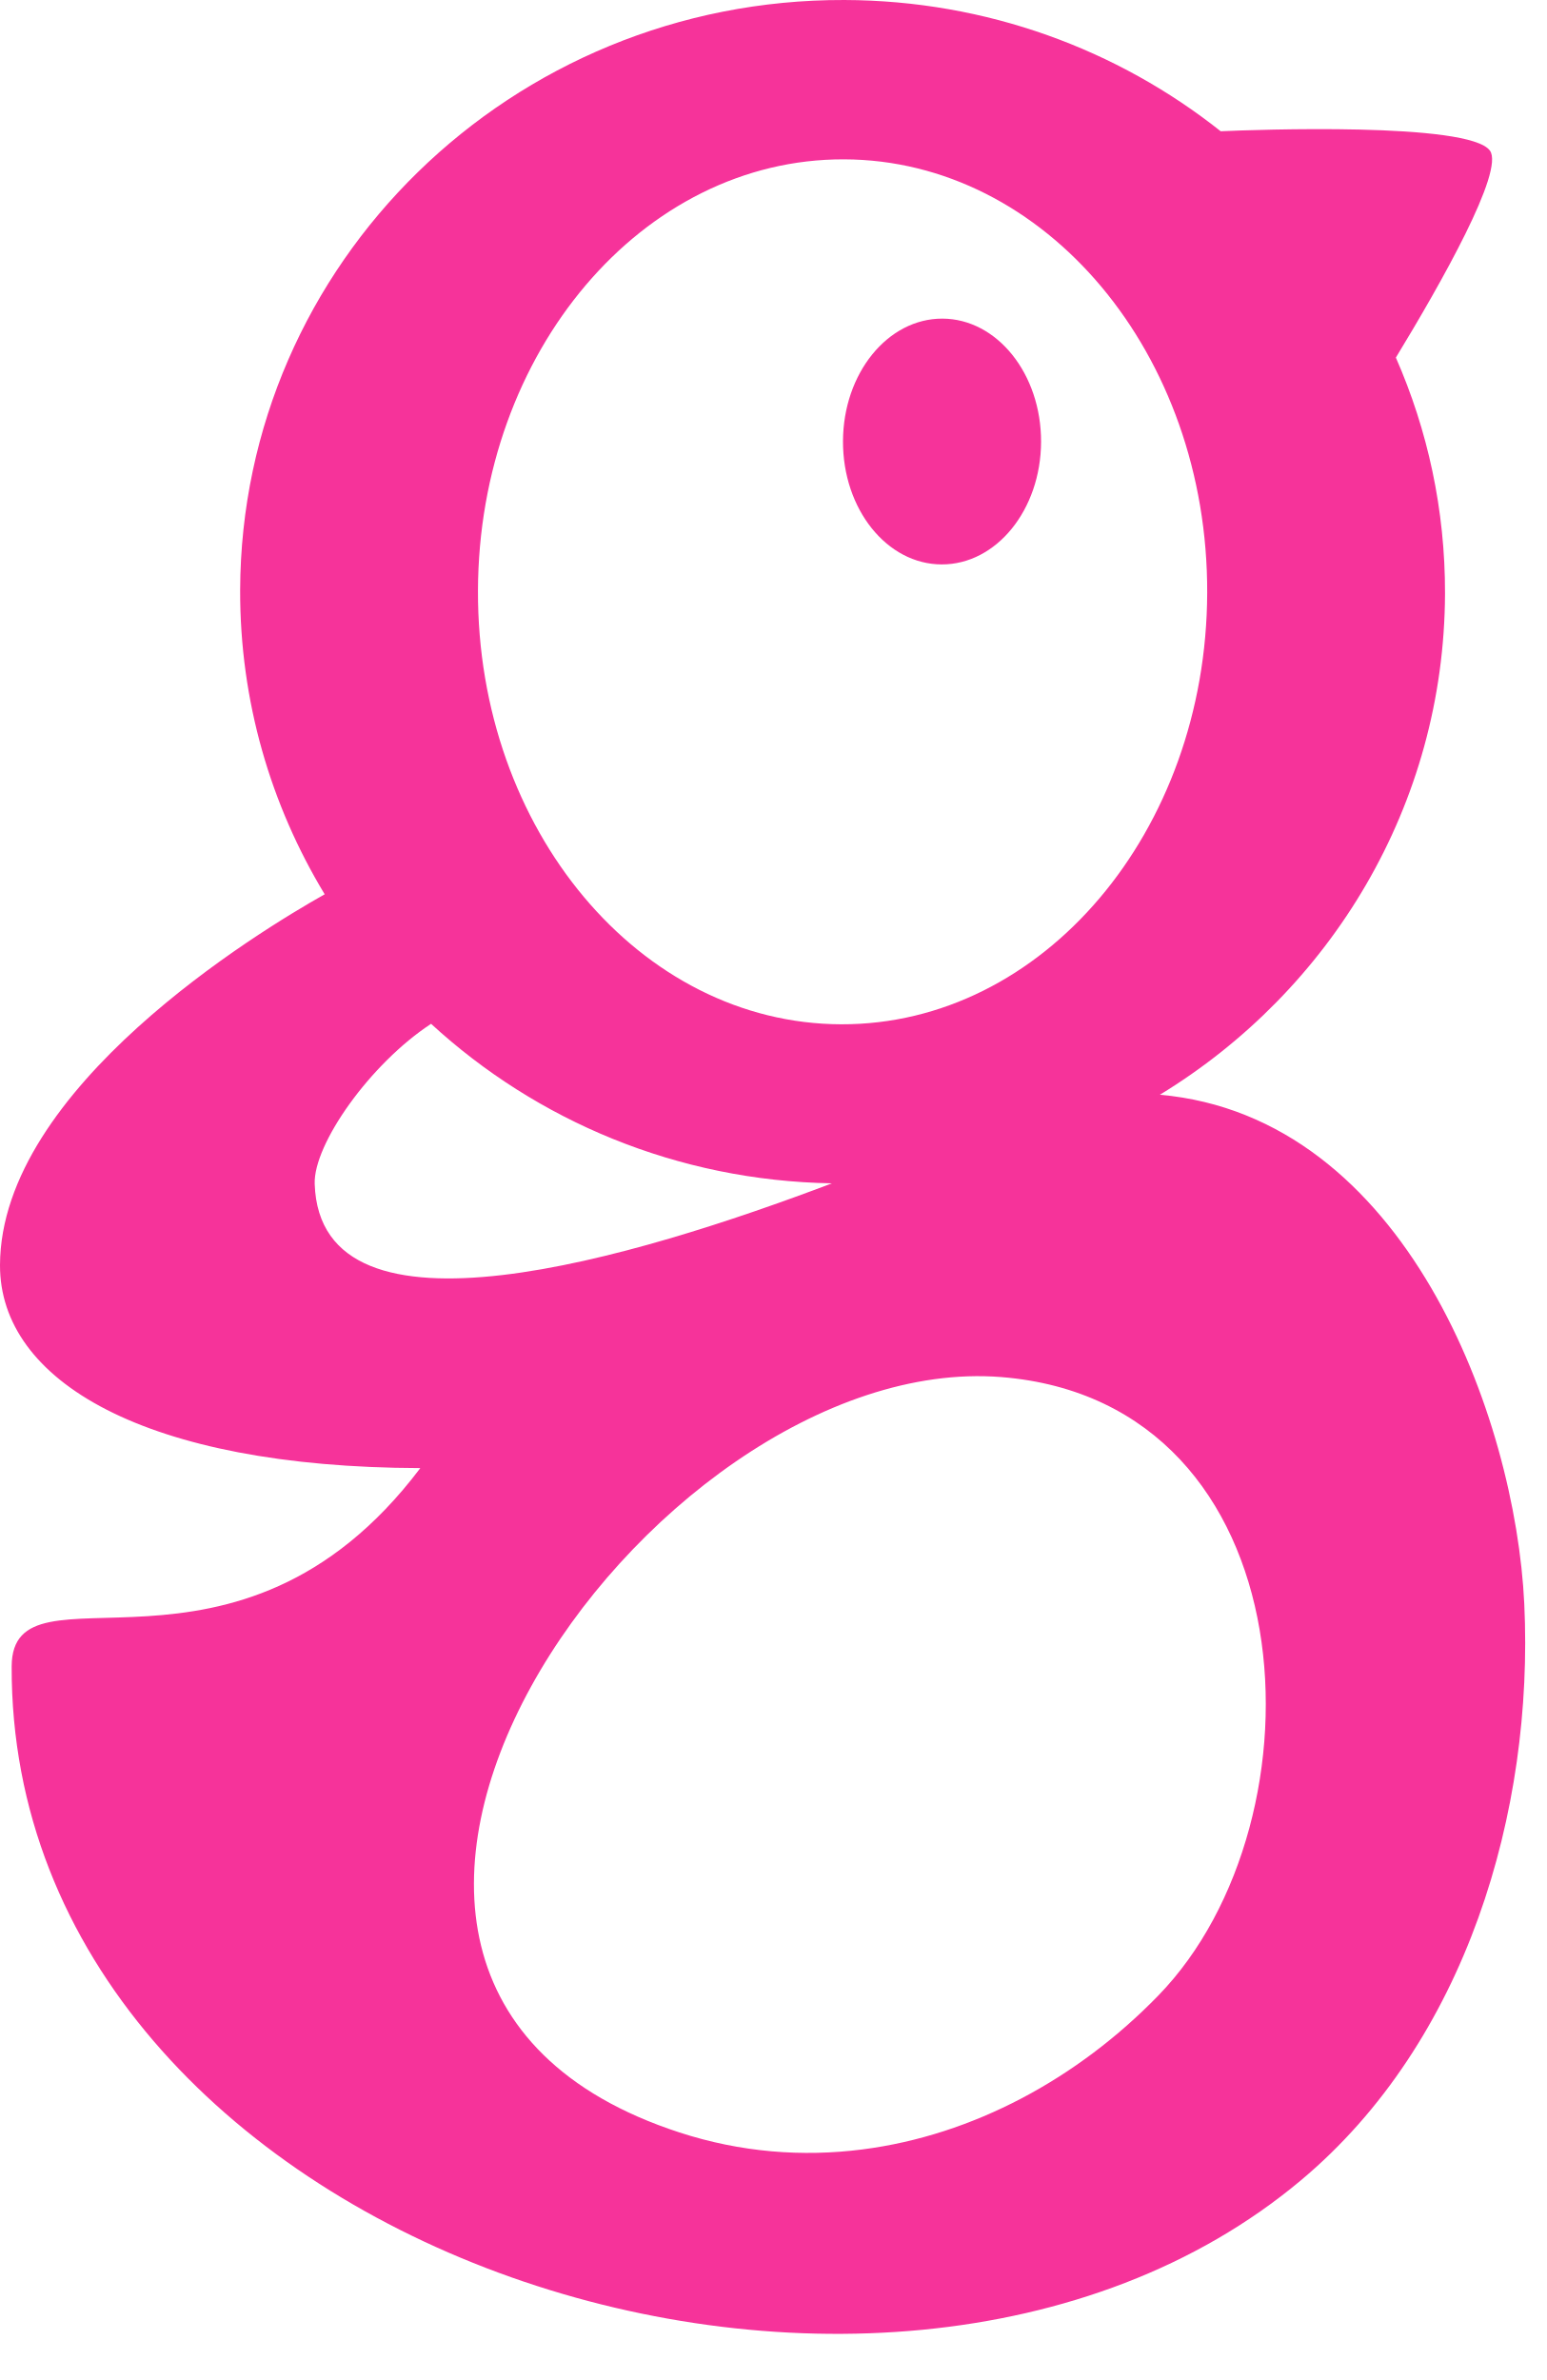
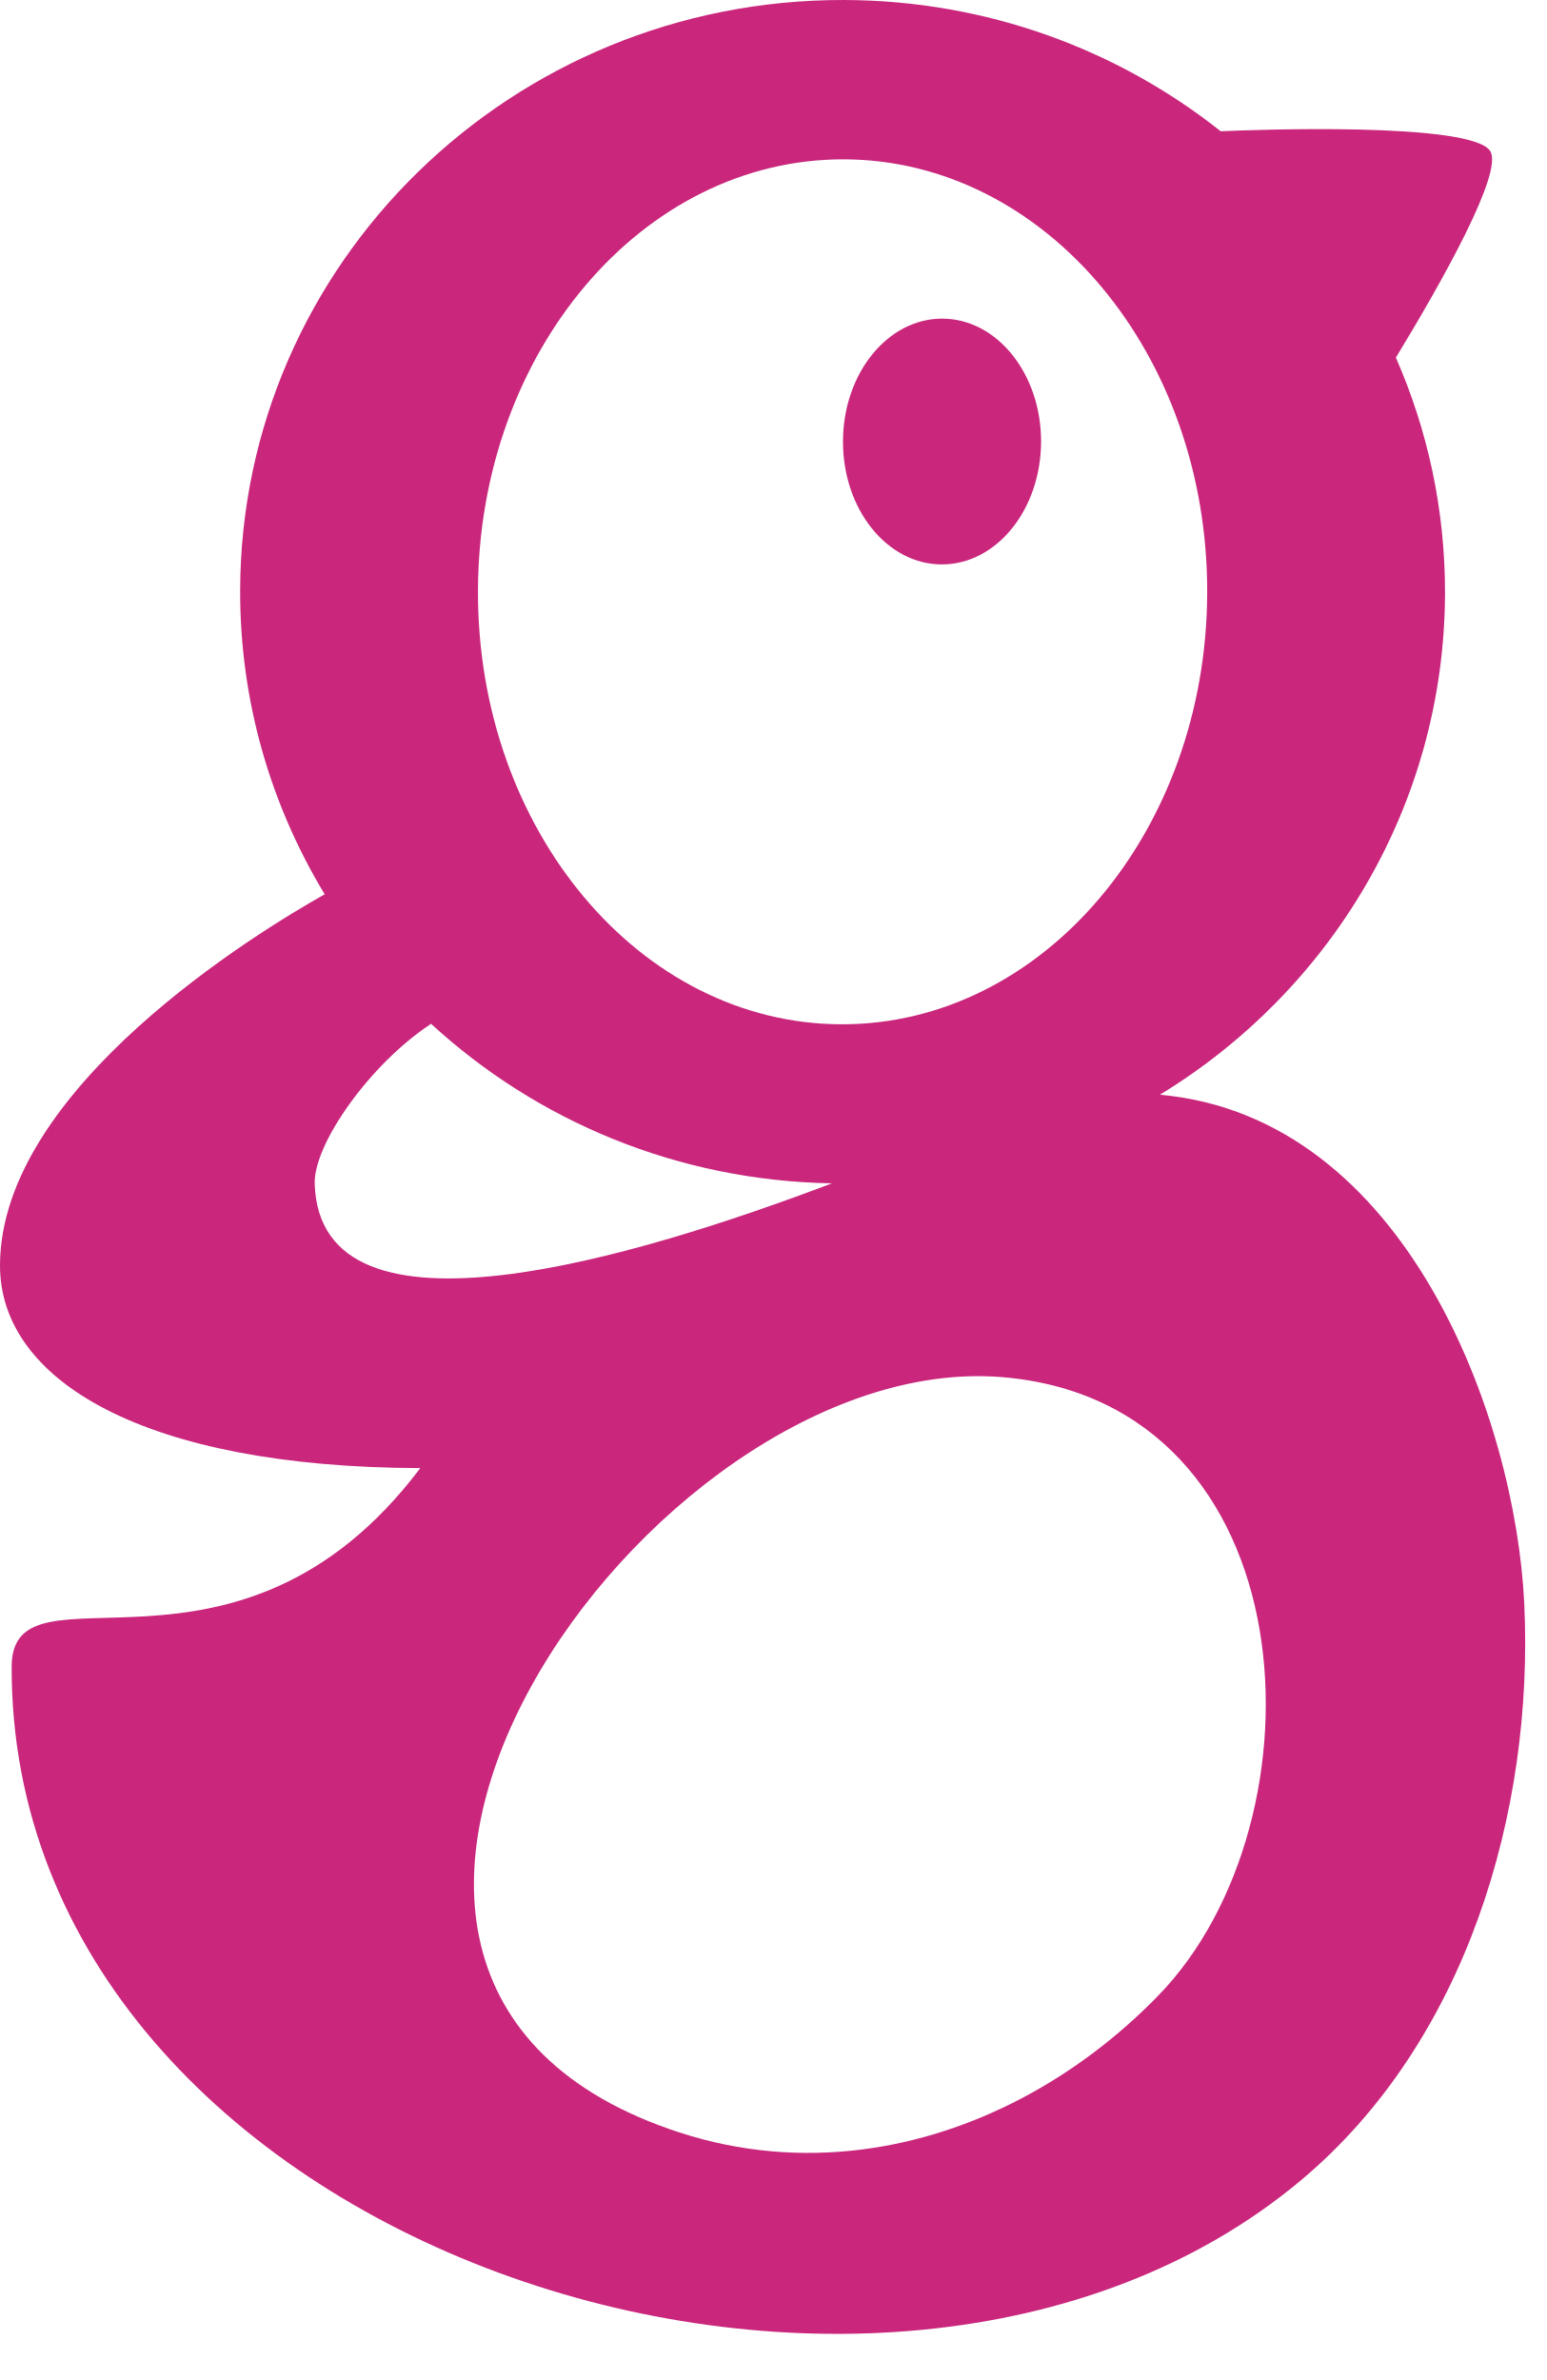
<svg xmlns="http://www.w3.org/2000/svg" width="26" height="40" viewBox="0 0 26 40" fill="none">
-   <path d="M17.497 7.426C17.5 6.285 16.758 5.358 15.838 5.355C14.919 5.353 14.171 6.275 14.168 7.416C14.164 8.557 14.906 9.484 15.826 9.486C16.745 9.489 17.493 8.567 17.497 7.426Z" fill="url(#paint0_linear_243_65)" />
-   <path d="M25.618 26.954C25.47 23.827 23.63 18.767 19.494 18.399C22.36 16.651 24.274 13.535 24.286 9.975C24.289 8.566 23.994 7.227 23.46 6.01C24.227 4.749 25.287 2.873 25.041 2.532C24.694 2.047 21.061 2.181 20.516 2.206C18.787 0.834 16.588 0.008 14.192 4.74703e-05C8.599 -0.017 4.054 4.424 4.036 9.917C4.031 11.785 4.551 13.533 5.457 15.03C4.342 15.657 0.01 18.288 1.00552e-05 21.262C-0.006 23.206 2.429 24.661 7.064 24.674C3.977 28.763 0.204 26.111 0.196 28.007C0.166 37.756 14.817 42.548 21.864 36.644C24.644 34.317 25.782 30.444 25.618 26.954ZM14.184 2.678C17.568 2.687 20.302 5.95 20.289 9.964C20.276 13.977 17.523 17.224 14.138 17.215C10.754 17.205 8.02 13.942 8.033 9.928C8.044 5.913 10.8 2.668 14.184 2.678ZM5.289 19.898C5.266 19.23 6.222 17.877 7.245 17.207C9.015 18.834 11.377 19.844 13.982 19.888C10.693 21.133 5.383 22.751 5.289 19.898ZM19.465 33.541C18.114 34.931 16.36 35.886 14.493 36.125C13.486 36.254 12.447 36.174 11.421 35.84C3.491 33.261 10.891 22.672 16.828 23.144C22.013 23.561 22.343 30.584 19.465 33.541Z" fill="url(#paint1_linear_243_65)" />
+   <path d="M17.497 7.426C17.5 6.285 16.758 5.358 15.838 5.355C14.919 5.353 14.171 6.275 14.168 7.416C14.164 8.557 14.907 9.484 15.826 9.486C16.745 9.489 17.493 8.567 17.497 7.426Z" fill="url(#paint0_linear_293_443)" />
+   <path d="M25.618 26.954C25.47 23.827 23.63 18.767 19.494 18.399C22.36 16.651 24.274 13.535 24.286 9.975C24.289 8.566 23.994 7.227 23.46 6.01C24.227 4.749 25.287 2.873 25.041 2.532C24.694 2.047 21.061 2.181 20.516 2.206C18.787 0.834 16.588 0.008 14.192 4.74703e-05C8.599 -0.017 4.054 4.424 4.036 9.917C4.031 11.785 4.551 13.533 5.457 15.03C4.342 15.657 0.01 18.288 1.00552e-05 21.262C-0.006 23.206 2.429 24.661 7.064 24.674C3.977 28.763 0.204 26.111 0.196 28.007C0.166 37.756 14.817 42.548 21.864 36.644C24.644 34.317 25.782 30.444 25.618 26.954ZM14.184 2.678C17.568 2.687 20.302 5.95 20.289 9.964C20.276 13.977 17.523 17.224 14.138 17.215C10.754 17.205 8.02 13.942 8.033 9.928C8.044 5.913 10.8 2.668 14.184 2.678ZM5.289 19.898C5.266 19.23 6.222 17.877 7.245 17.207C9.015 18.834 11.377 19.844 13.982 19.888C10.693 21.133 5.383 22.751 5.289 19.898ZM19.465 33.541C18.114 34.931 16.36 35.886 14.493 36.125C13.486 36.254 12.447 36.174 11.421 35.84C3.491 33.261 10.891 22.672 16.828 23.144C22.013 23.561 22.343 30.584 19.465 33.541Z" fill="url(#paint1_linear_293_443)" />
  <defs>
-     <linearGradient id="paint0_linear_243_65" x1="15.826" y1="9.486" x2="15.838" y2="5.355" gradientUnits="userSpaceOnUse">
-       <stop stop-color="#F6339A" />
+     <linearGradient id="paint0_linear_293_443" x1="15.826" y1="9.486" x2="15.838" y2="5.355" gradientUnits="userSpaceOnUse">
+       <stop stop-color="#C9267C" />
    </linearGradient>
-     <linearGradient id="paint1_linear_243_65" x1="0" y1="19.612" x2="25.634" y2="19.612" gradientUnits="userSpaceOnUse">
-       <stop stop-color="#F6339A" />
+     <linearGradient id="paint1_linear_293_443" x1="0" y1="19.612" x2="25.634" y2="19.612" gradientUnits="userSpaceOnUse">
+       <stop stop-color="#C9267C" />
    </linearGradient>
  </defs>
</svg>
